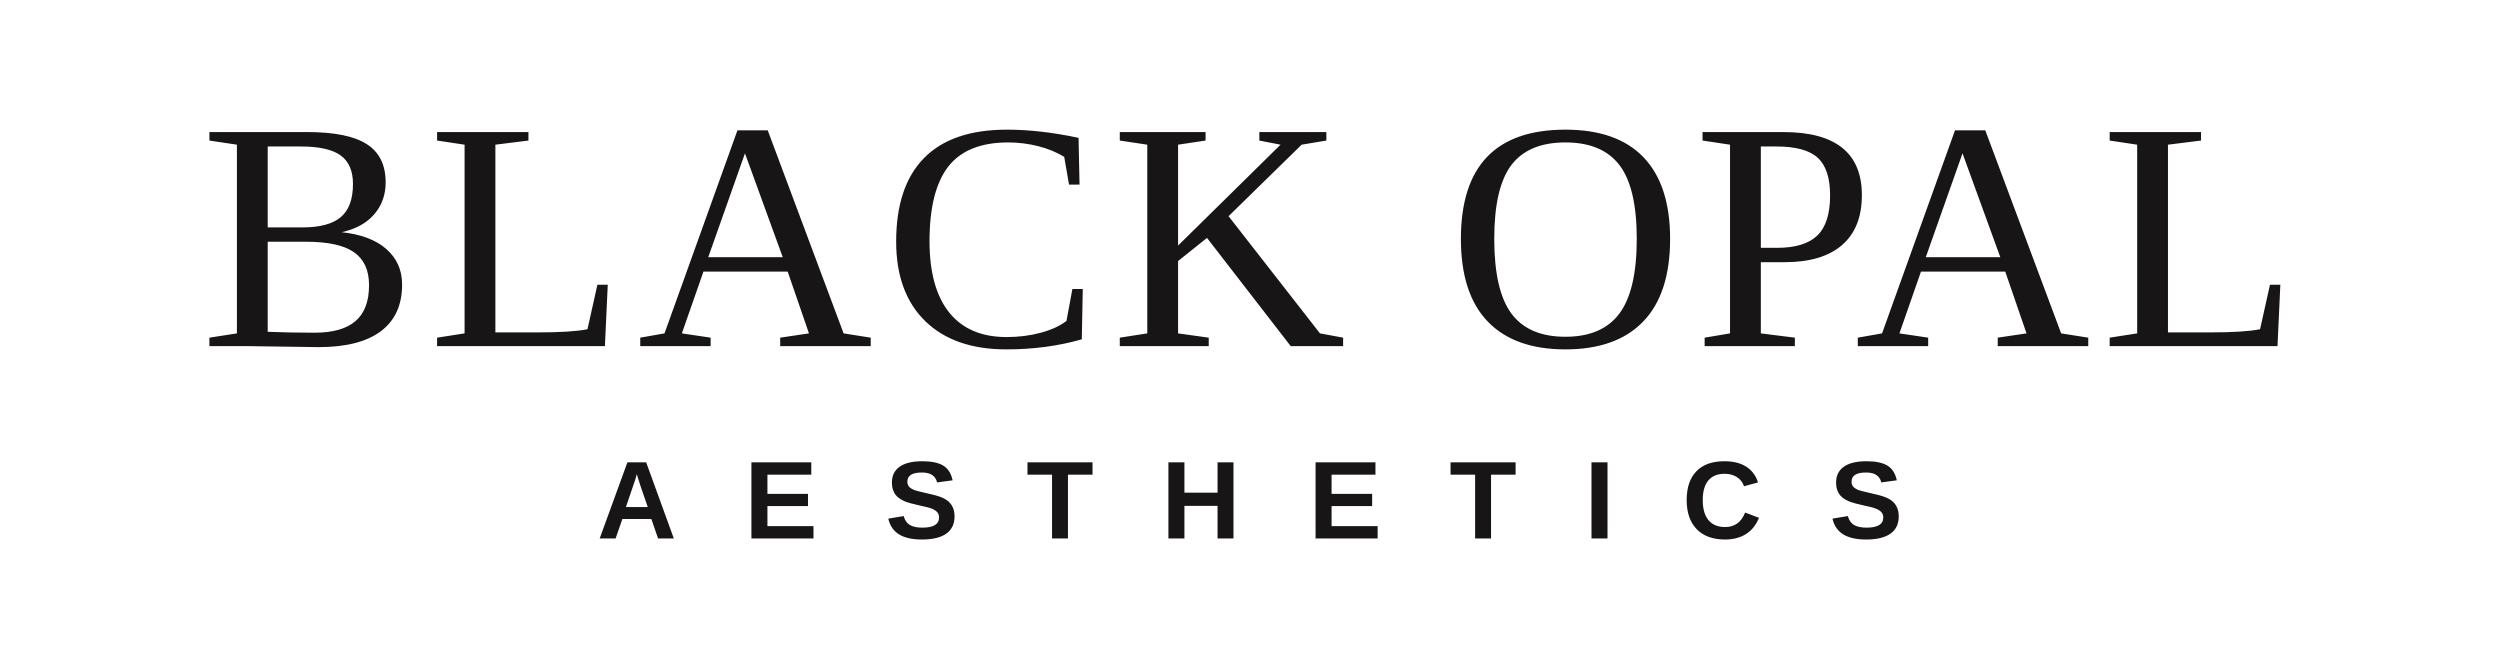
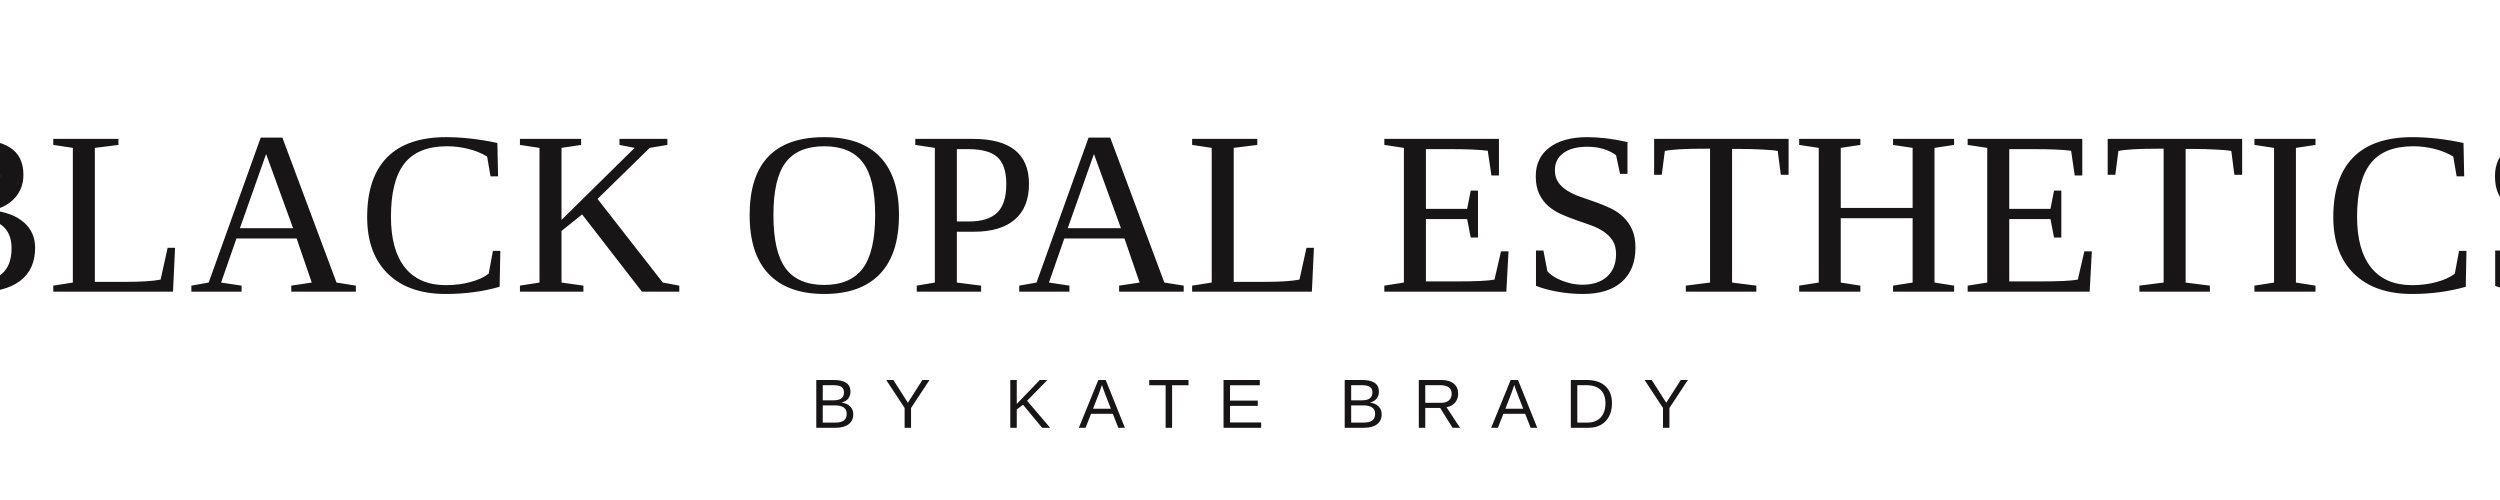
- <svg xmlns="http://www.w3.org/2000/svg" viewBox="0 0 520 136" role="img" aria-labelledby="title">
+ <svg xmlns="http://www.w3.org/2000/svg" viewBox="0 0 900 180" role="img" aria-labelledby="title">
  <g fill="#171515" text-anchor="middle">
-     <text x="260" y="72" font-family="Georgia, Times New Roman, serif" font-size="68" letter-spacing="2">BLACK OPAL</text>
-     <text x="260" y="112" font-family="Arial, Helvetica, sans-serif" font-size="23" font-weight="700" letter-spacing="14">AESTHETICS</text>
+     <text x="450" y="105" font-family="Didot, Bodoni MT, Times New Roman, serif" font-size="84" font-weight="300" textLength="820" lengthAdjust="spacingAndGlyphs">BLACK OPAL ESTHETICS</text>
+     <text x="450" y="154" font-family="Arial, Helvetica, sans-serif" font-size="25" font-weight="500" letter-spacing="10">BY KATE BRADY</text>
  </g>
</svg>
